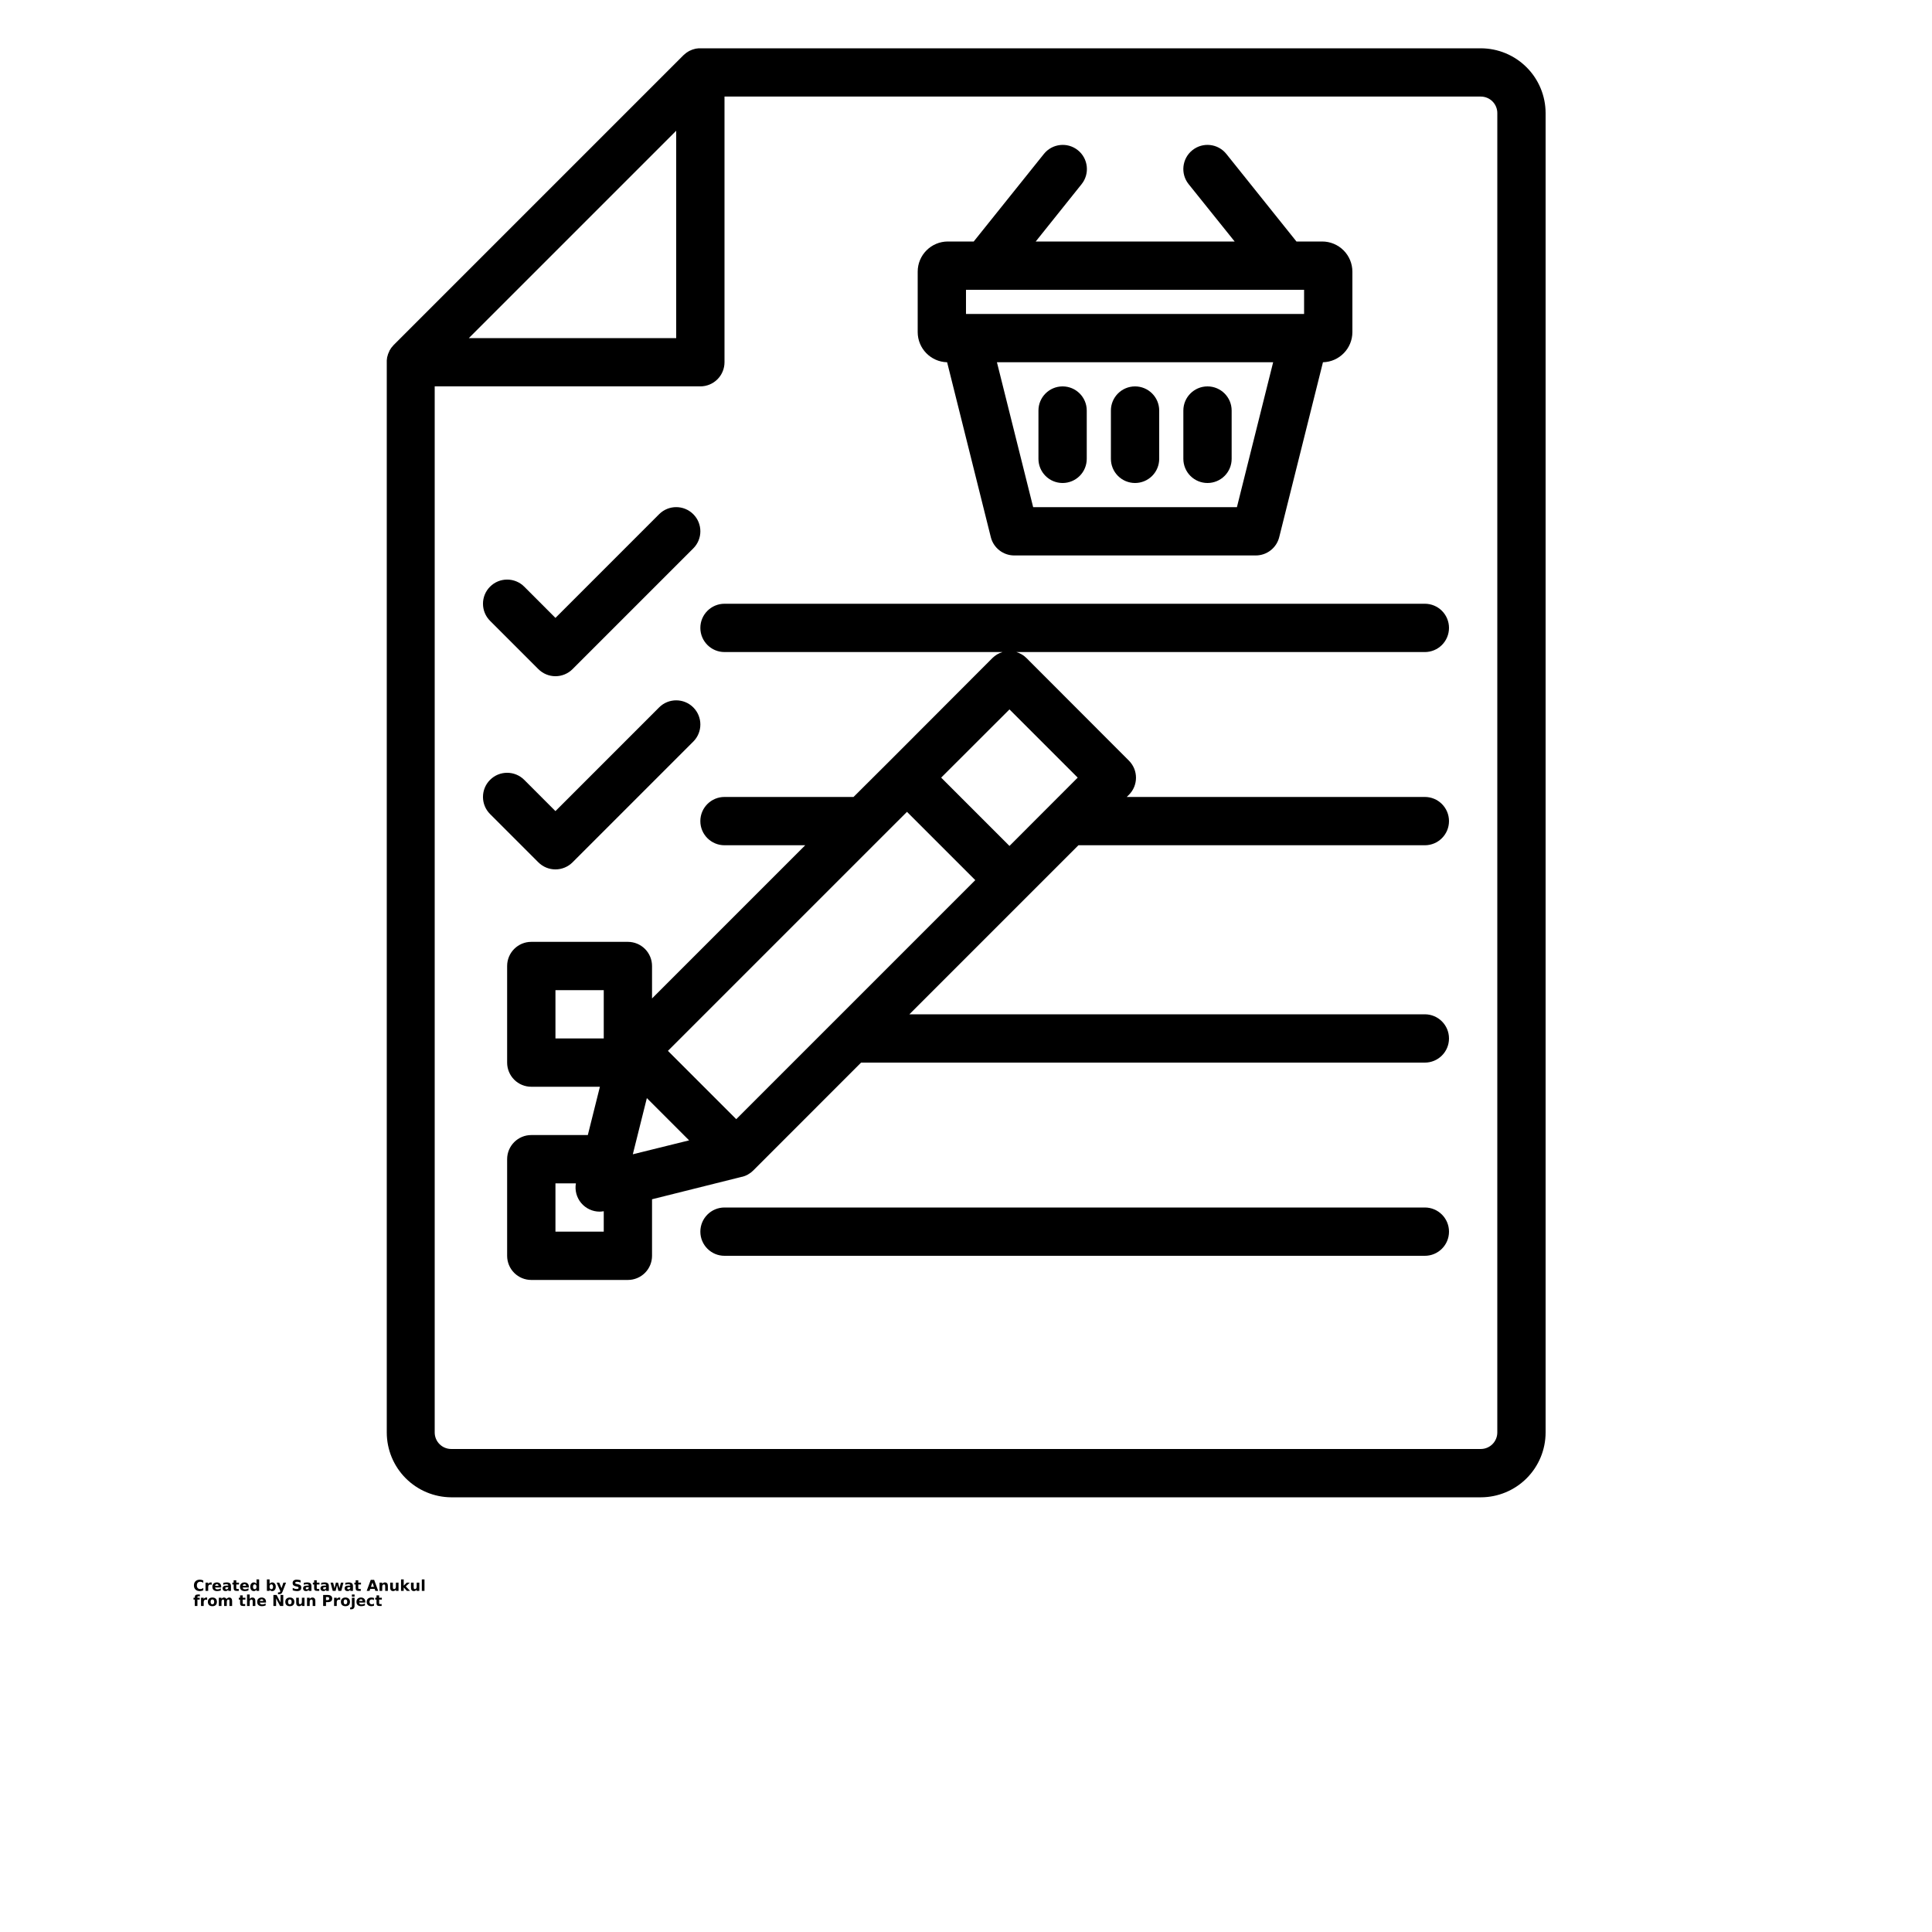
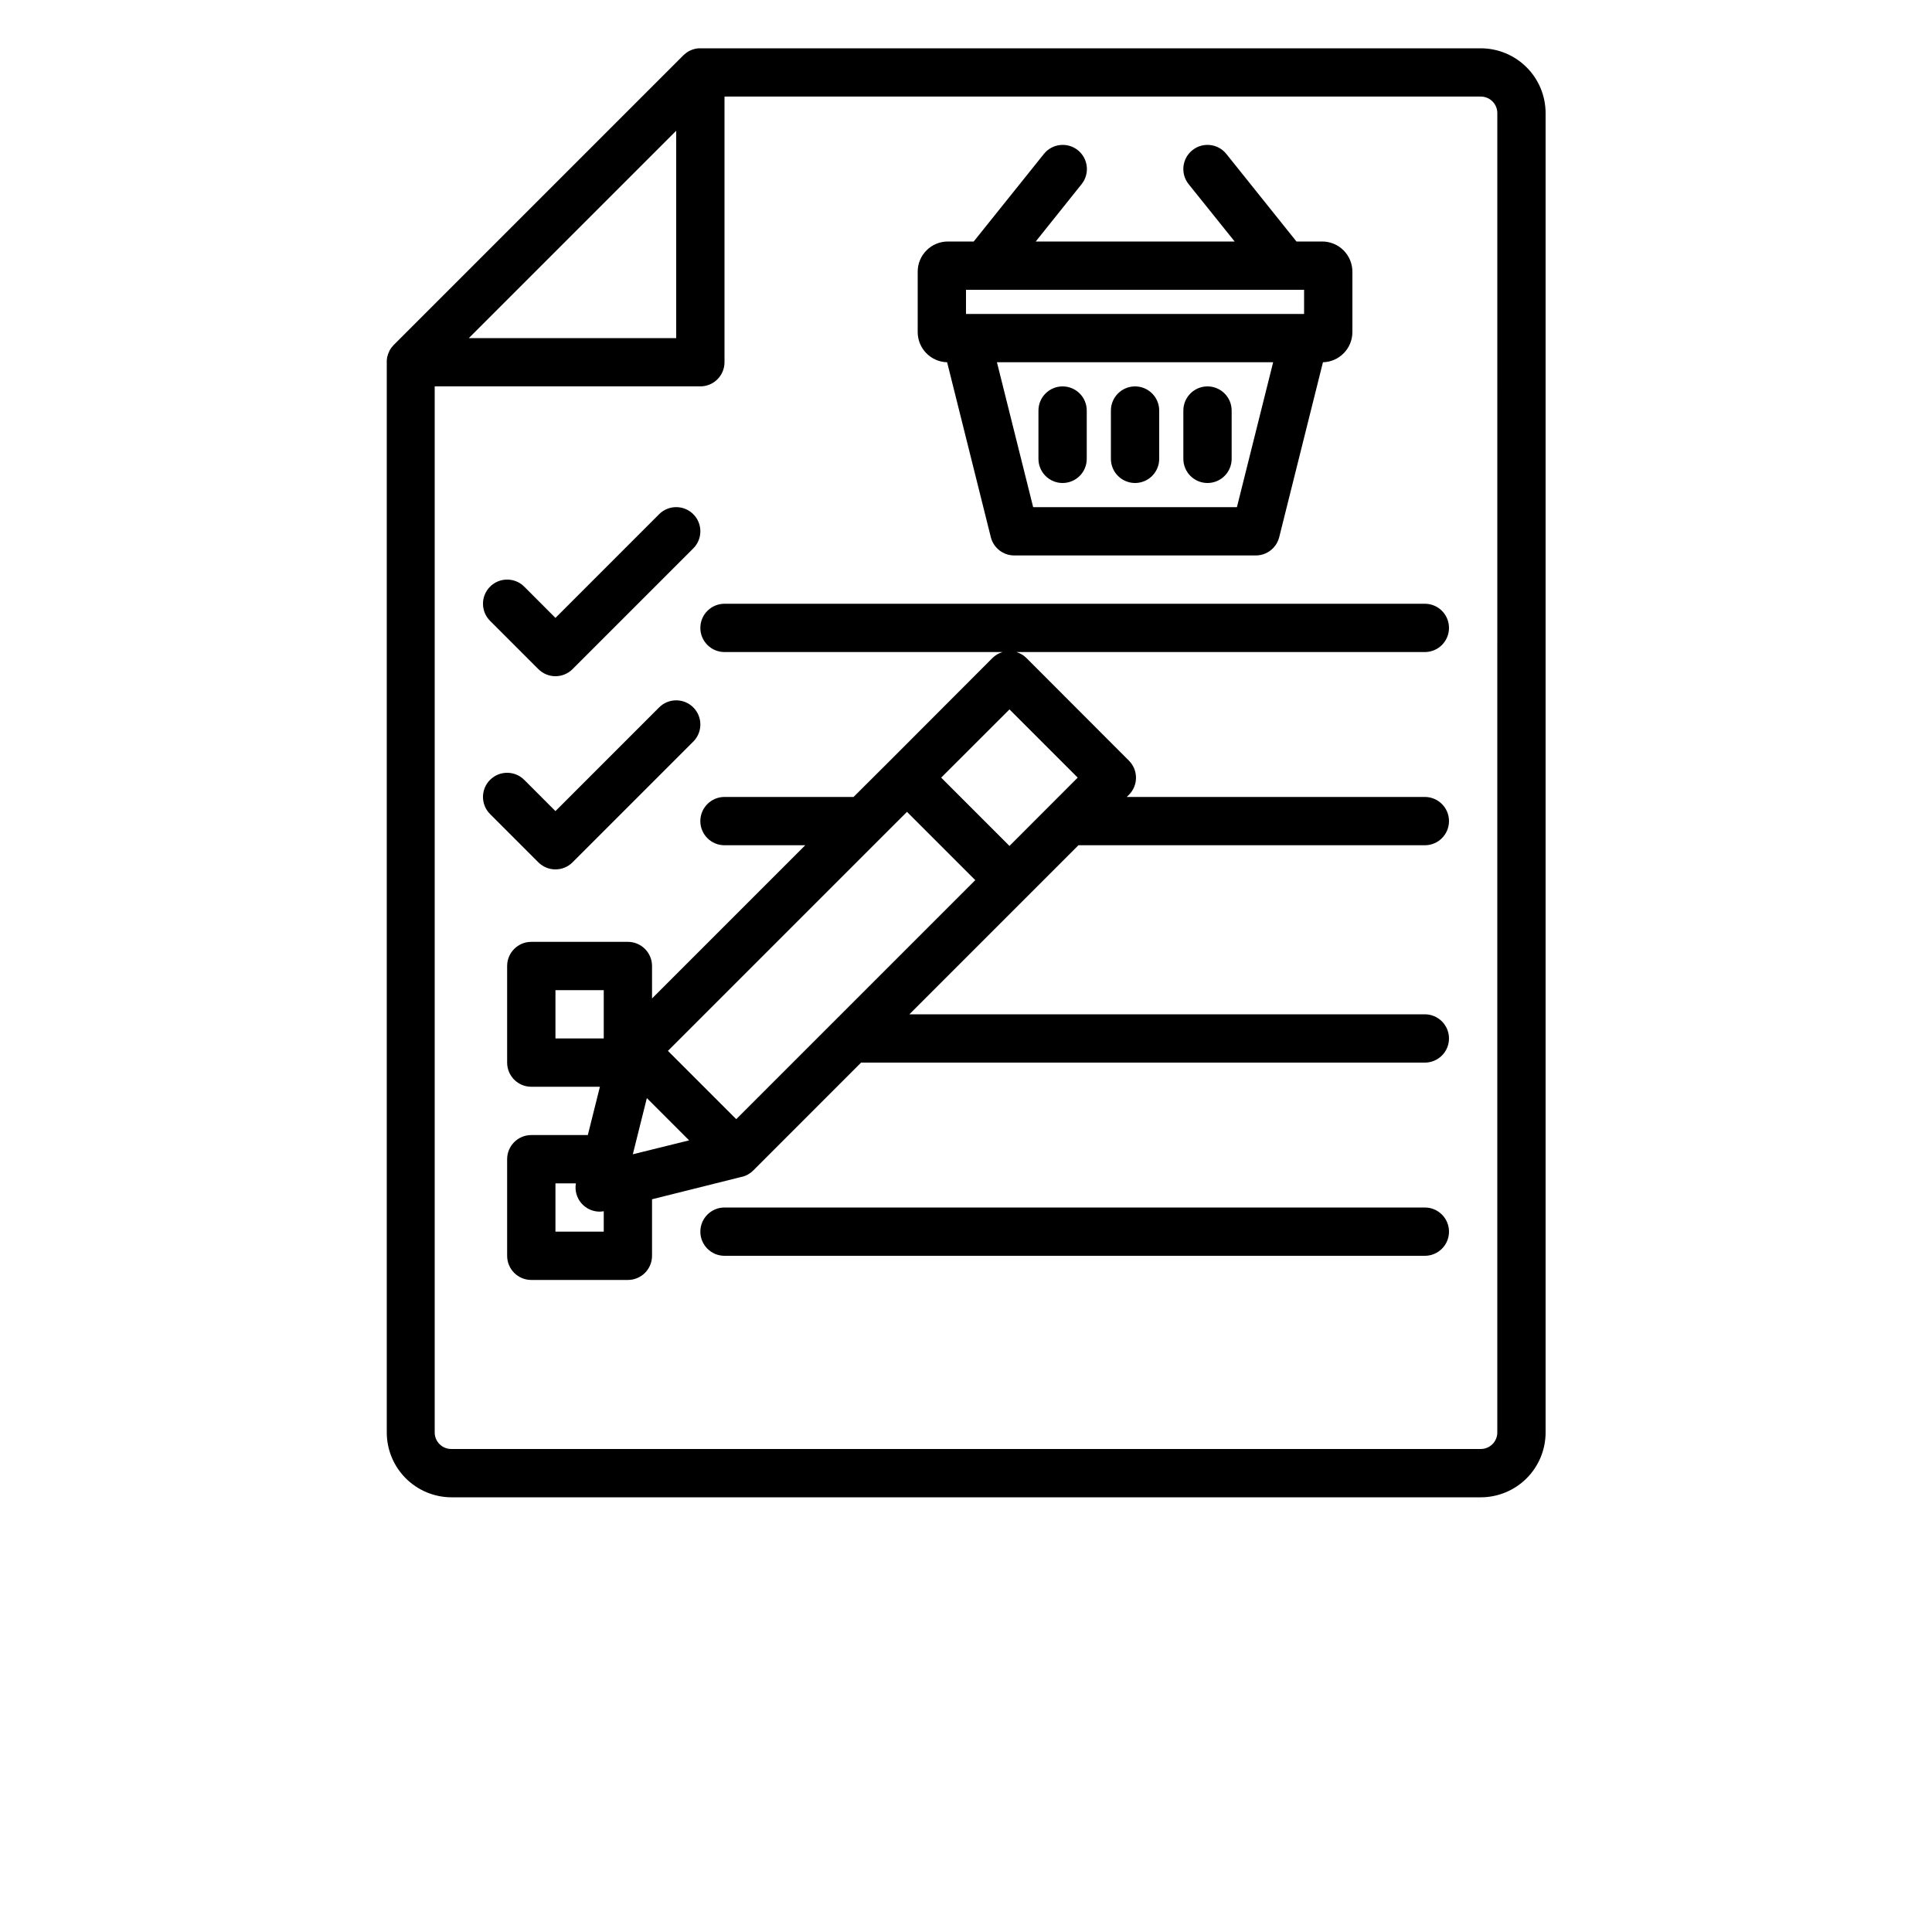
- <svg xmlns="http://www.w3.org/2000/svg" xmlns:xlink="http://www.w3.org/1999/xlink" width="700pt" height="700pt" version="1.1" viewBox="0 0 700 700">
-   <defs>
-     <symbol id="w" overflow="visible">
-       <path d="m3.656-0.219c-0.188 0.094-0.387 0.168-0.594 0.219-0.199 0.051-0.406 0.078-0.625 0.078-0.668 0-1.199-0.18-1.594-0.547-0.387-0.375-0.578-0.879-0.578-1.516 0-0.645 0.191-1.148 0.578-1.516 0.395-0.375 0.926-0.562 1.594-0.562 0.219 0 0.426 0.027 0.625 0.078 0.207 0.055 0.406 0.125 0.594 0.219v0.828c-0.188-0.125-0.375-0.219-0.562-0.281-0.18-0.062-0.371-0.094-0.578-0.094-0.367 0-0.656 0.121-0.875 0.359-0.211 0.23-0.312 0.555-0.312 0.969 0 0.406 0.102 0.73 0.312 0.969 0.219 0.23 0.508 0.344 0.875 0.344 0.207 0 0.398-0.023 0.578-0.078 0.188-0.062 0.375-0.16 0.562-0.297z" />
-     </symbol>
-     <symbol id="d" overflow="visible">
-       <path d="m2.688-2.172c-0.086-0.039-0.168-0.07-0.25-0.094-0.086-0.02-0.168-0.031-0.25-0.031-0.25 0-0.445 0.086-0.578 0.25-0.125 0.156-0.188 0.383-0.188 0.672v1.375h-0.969v-2.984h0.969v0.484c0.113-0.195 0.25-0.336 0.406-0.422 0.164-0.094 0.359-0.141 0.578-0.141h0.109c0.039 0 0.094 0.008 0.156 0.016z" />
-     </symbol>
-     <symbol id="c" overflow="visible">
-       <path d="m3.438-1.5v0.266h-2.234c0.031 0.23 0.113 0.402 0.25 0.516 0.133 0.105 0.328 0.156 0.578 0.156 0.207 0 0.414-0.023 0.625-0.078 0.207-0.062 0.422-0.156 0.641-0.281v0.734c-0.219 0.094-0.445 0.164-0.672 0.203-0.23 0.039-0.453 0.062-0.672 0.062-0.543 0-0.965-0.133-1.266-0.406-0.305-0.281-0.453-0.672-0.453-1.172 0-0.477 0.145-0.859 0.438-1.141 0.301-0.281 0.707-0.422 1.219-0.422 0.469 0 0.844 0.141 1.125 0.422s0.422 0.664 0.422 1.141zm-0.969-0.328c0-0.176-0.059-0.316-0.172-0.422-0.105-0.113-0.242-0.172-0.406-0.172-0.188 0-0.34 0.055-0.453 0.156-0.117 0.105-0.188 0.25-0.219 0.438z" />
-     </symbol>
-     <symbol id="b" overflow="visible">
-       <path d="m1.797-1.344c-0.199 0-0.352 0.039-0.453 0.109-0.094 0.062-0.141 0.164-0.141 0.297 0 0.117 0.035 0.211 0.109 0.281 0.082 0.062 0.195 0.094 0.344 0.094 0.176 0 0.328-0.062 0.453-0.188s0.188-0.285 0.188-0.484v-0.109zm1.469-0.359v1.703h-0.969v-0.438c-0.125 0.18-0.273 0.309-0.438 0.391-0.156 0.082-0.352 0.125-0.578 0.125-0.312 0-0.57-0.086-0.766-0.266-0.188-0.188-0.281-0.422-0.281-0.703 0-0.352 0.117-0.613 0.359-0.781 0.238-0.164 0.617-0.25 1.141-0.25h0.562v-0.062c0-0.156-0.062-0.266-0.188-0.328-0.117-0.07-0.297-0.109-0.547-0.109-0.211 0-0.402 0.023-0.578 0.062-0.18 0.043-0.34 0.102-0.484 0.172v-0.719c0.195-0.051 0.398-0.086 0.609-0.109 0.207-0.031 0.414-0.047 0.625-0.047 0.539 0 0.93 0.109 1.172 0.328 0.238 0.211 0.359 0.555 0.359 1.031z" />
-     </symbol>
-     <symbol id="a" overflow="visible">
-       <path d="m1.5-3.844v0.859h0.984v0.672h-0.984v1.281c0 0.137 0.023 0.23 0.078 0.281 0.062 0.043 0.176 0.062 0.344 0.062h0.484v0.688h-0.812c-0.387 0-0.656-0.078-0.812-0.234s-0.234-0.422-0.234-0.797v-1.281h-0.469v-0.672h0.469v-0.859z" />
-     </symbol>
-     <symbol id="k" overflow="visible">
-       <path d="m2.5-2.547v-1.609h0.953v4.156h-0.953v-0.438c-0.137 0.18-0.281 0.309-0.438 0.391-0.156 0.082-0.34 0.125-0.547 0.125-0.375 0-0.684-0.145-0.922-0.438-0.23-0.289-0.344-0.672-0.344-1.141 0-0.457 0.113-0.832 0.344-1.125 0.238-0.289 0.547-0.438 0.922-0.438 0.195 0 0.375 0.043 0.531 0.125 0.164 0.086 0.316 0.215 0.453 0.391zm-0.641 1.938c0.207 0 0.363-0.07 0.469-0.219 0.113-0.156 0.172-0.379 0.172-0.672 0-0.281-0.059-0.492-0.172-0.641-0.105-0.156-0.262-0.234-0.469-0.234-0.199 0-0.355 0.078-0.469 0.234-0.105 0.148-0.156 0.359-0.156 0.641 0 0.293 0.051 0.516 0.156 0.672 0.113 0.148 0.27 0.219 0.469 0.219z" />
-     </symbol>
-     <symbol id="j" overflow="visible">
-       <path d="m2.047-0.609c0.207 0 0.363-0.07 0.469-0.219 0.113-0.156 0.172-0.379 0.172-0.672 0-0.281-0.059-0.492-0.172-0.641-0.105-0.156-0.262-0.234-0.469-0.234-0.199 0-0.355 0.078-0.469 0.234-0.105 0.148-0.156 0.359-0.156 0.641 0 0.293 0.051 0.516 0.156 0.672 0.113 0.148 0.27 0.219 0.469 0.219zm-0.625-1.938c0.125-0.176 0.266-0.305 0.422-0.391 0.164-0.082 0.352-0.125 0.562-0.125 0.363 0 0.664 0.148 0.906 0.438 0.238 0.293 0.359 0.668 0.359 1.125 0 0.469-0.121 0.852-0.359 1.141-0.242 0.293-0.543 0.438-0.906 0.438-0.211 0-0.398-0.043-0.562-0.125-0.156-0.082-0.297-0.211-0.422-0.391v0.438h-0.969v-4.156h0.969z" />
-     </symbol>
-     <symbol id="i" overflow="visible">
-       <path d="m0.062-2.984h0.953l0.812 2.016 0.688-2.016h0.953l-1.266 3.266c-0.125 0.332-0.273 0.566-0.438 0.703-0.168 0.133-0.391 0.203-0.672 0.203h-0.547v-0.641h0.297c0.164 0 0.285-0.027 0.359-0.078 0.07-0.055 0.129-0.141 0.172-0.266l0.031-0.094z" />
-     </symbol>
-     <symbol id="h" overflow="visible">
-       <path d="m3.281-3.859v0.844c-0.219-0.102-0.434-0.176-0.641-0.219-0.211-0.051-0.406-0.078-0.594-0.078-0.25 0-0.434 0.039-0.547 0.109-0.117 0.062-0.172 0.168-0.172 0.312 0 0.105 0.035 0.188 0.109 0.25 0.082 0.055 0.227 0.102 0.438 0.141l0.438 0.094c0.445 0.094 0.758 0.23 0.938 0.406 0.188 0.18 0.281 0.438 0.281 0.781 0 0.438-0.133 0.766-0.391 0.984-0.262 0.211-0.656 0.312-1.188 0.312-0.25 0-0.508-0.027-0.766-0.078-0.25-0.039-0.508-0.109-0.766-0.203v-0.875c0.258 0.137 0.504 0.242 0.734 0.312 0.238 0.062 0.473 0.094 0.703 0.094 0.219 0 0.383-0.035 0.5-0.109 0.125-0.07 0.188-0.176 0.188-0.312 0-0.125-0.043-0.219-0.125-0.281-0.086-0.07-0.246-0.133-0.484-0.188l-0.391-0.094c-0.406-0.082-0.703-0.219-0.891-0.406-0.18-0.188-0.266-0.441-0.266-0.766 0-0.395 0.125-0.695 0.375-0.906 0.258-0.219 0.629-0.328 1.109-0.328 0.227 0 0.457 0.023 0.688 0.062 0.227 0.031 0.469 0.078 0.719 0.141z" />
-     </symbol>
-     <symbol id="v" overflow="visible">
-       <path d="m0.188-2.984h0.938l0.5 2.062 0.5-2.062h0.797l0.5 2.031 0.516-2.031h0.922l-0.781 2.984h-1.047l-0.5-2.062-0.5 2.062h-1.047z" />
-     </symbol>
-     <symbol id="u" overflow="visible">
-       <path d="m2.922-0.719h-1.609l-0.25 0.719h-1.031l1.469-3.984h1.234l1.469 3.984h-1.031zm-1.359-0.75h1.094l-0.531-1.578z" />
-     </symbol>
-     <symbol id="g" overflow="visible">
-       <path d="m3.469-1.828v1.828h-0.969v-1.391c0-0.258-0.008-0.438-0.016-0.531-0.012-0.102-0.031-0.176-0.062-0.219-0.031-0.062-0.086-0.109-0.156-0.141-0.062-0.039-0.133-0.062-0.203-0.062-0.211 0-0.371 0.078-0.484 0.234-0.105 0.156-0.156 0.371-0.156 0.641v1.469h-0.969v-2.984h0.969v0.438c0.133-0.176 0.285-0.305 0.453-0.391 0.164-0.082 0.344-0.125 0.531-0.125 0.344 0 0.602 0.109 0.781 0.328 0.188 0.211 0.281 0.512 0.281 0.906z" />
-     </symbol>
-     <symbol id="f" overflow="visible">
-       <path d="m0.422-1.172v-1.812h0.969v0.297 0.609 0.484c0 0.242 0.004 0.418 0.016 0.531 0.008 0.105 0.031 0.18 0.062 0.219 0.039 0.062 0.094 0.117 0.156 0.156 0.062 0.031 0.133 0.047 0.219 0.047 0.195 0 0.352-0.078 0.469-0.234 0.113-0.156 0.172-0.367 0.172-0.641v-1.469h0.953v2.984h-0.953v-0.438c-0.148 0.18-0.305 0.309-0.469 0.391-0.156 0.082-0.336 0.125-0.531 0.125-0.344 0-0.609-0.102-0.797-0.312-0.18-0.219-0.266-0.531-0.266-0.938z" />
-     </symbol>
-     <symbol id="t" overflow="visible">
-       <path d="m0.453-4.156h0.969v2.266l1.094-1.094h1.109l-1.453 1.359 1.562 1.625h-1.156l-1.156-1.25v1.25h-0.969z" />
-     </symbol>
-     <symbol id="s" overflow="visible">
-       <path d="m0.453-4.156h0.969v4.156h-0.969z" />
-     </symbol>
-     <symbol id="r" overflow="visible">
-       <path d="m2.422-4.156v0.625h-0.516c-0.137 0-0.234 0.027-0.297 0.078-0.055 0.055-0.078 0.137-0.078 0.25v0.219h0.828v0.672h-0.828v2.312h-0.953v-2.312h-0.469v-0.672h0.469v-0.219c0-0.32 0.086-0.562 0.266-0.719 0.188-0.156 0.473-0.234 0.859-0.234z" />
-     </symbol>
-     <symbol id="e" overflow="visible">
-       <path d="m1.875-2.375c-0.211 0-0.371 0.078-0.484 0.234-0.105 0.148-0.156 0.359-0.156 0.641 0 0.293 0.051 0.516 0.156 0.672 0.113 0.148 0.273 0.219 0.484 0.219 0.207 0 0.367-0.07 0.484-0.219 0.113-0.156 0.172-0.379 0.172-0.672 0-0.281-0.059-0.492-0.172-0.641-0.117-0.156-0.277-0.234-0.484-0.234zm0-0.688c0.52 0 0.922 0.141 1.203 0.422 0.289 0.273 0.438 0.652 0.438 1.141 0 0.5-0.148 0.891-0.438 1.172-0.281 0.273-0.684 0.406-1.203 0.406-0.512 0-0.914-0.133-1.203-0.406-0.293-0.281-0.438-0.672-0.438-1.172 0-0.488 0.145-0.867 0.438-1.141 0.289-0.281 0.691-0.422 1.203-0.422z" />
-     </symbol>
-     <symbol id="q" overflow="visible">
-       <path d="m3.234-2.5c0.113-0.176 0.254-0.312 0.422-0.406 0.164-0.102 0.352-0.156 0.562-0.156 0.332 0 0.586 0.109 0.766 0.328 0.188 0.211 0.281 0.512 0.281 0.906v1.828h-0.969v-1.562c0.008-0.02 0.016-0.039 0.016-0.062v-0.109c0-0.219-0.031-0.375-0.094-0.469s-0.164-0.141-0.297-0.141c-0.188 0-0.336 0.078-0.438 0.234-0.094 0.148-0.141 0.359-0.141 0.641v1.469h-0.969v-1.562c0-0.332-0.031-0.547-0.094-0.641-0.055-0.094-0.152-0.141-0.297-0.141-0.18 0-0.32 0.078-0.422 0.234-0.094 0.148-0.141 0.359-0.141 0.641v1.469h-0.969v-2.984h0.969v0.438c0.113-0.176 0.242-0.305 0.391-0.391 0.156-0.082 0.328-0.125 0.516-0.125 0.207 0 0.391 0.055 0.547 0.156 0.156 0.094 0.273 0.23 0.359 0.406z" />
-     </symbol>
-     <symbol id="p" overflow="visible">
-       <path d="m3.469-1.828v1.828h-0.969v-1.391c0-0.258-0.008-0.438-0.016-0.531-0.012-0.102-0.031-0.176-0.062-0.219-0.031-0.062-0.086-0.109-0.156-0.141-0.062-0.039-0.133-0.062-0.203-0.062-0.211 0-0.371 0.078-0.484 0.234-0.105 0.156-0.156 0.371-0.156 0.641v1.469h-0.969v-4.156h0.969v1.609c0.133-0.176 0.285-0.305 0.453-0.391 0.164-0.082 0.344-0.125 0.531-0.125 0.344 0 0.602 0.109 0.781 0.328 0.188 0.211 0.281 0.512 0.281 0.906z" />
-     </symbol>
-     <symbol id="o" overflow="visible">
-       <path d="m0.5-3.984h1.156l1.438 2.734v-2.734h0.984v3.984h-1.156l-1.438-2.734v2.734h-0.984z" />
-     </symbol>
-     <symbol id="n" overflow="visible">
-       <path d="m0.5-3.984h1.703c0.508 0 0.898 0.117 1.172 0.344 0.27 0.219 0.406 0.539 0.406 0.953 0 0.418-0.137 0.742-0.406 0.969-0.273 0.219-0.664 0.328-1.172 0.328h-0.672v1.391h-1.031zm1.031 0.75v1.109h0.562c0.195 0 0.348-0.047 0.453-0.141 0.113-0.102 0.172-0.242 0.172-0.422 0-0.176-0.059-0.312-0.172-0.406-0.105-0.094-0.258-0.141-0.453-0.141z" />
-     </symbol>
-     <symbol id="m" overflow="visible">
-       <path d="m0.453-2.984h0.969v2.938c0 0.395-0.102 0.695-0.297 0.906-0.188 0.219-0.465 0.328-0.828 0.328h-0.484v-0.641h0.172c0.176 0 0.297-0.043 0.359-0.125 0.07-0.074 0.109-0.23 0.109-0.469zm0-1.172h0.969v0.781h-0.969z" />
-     </symbol>
-     <symbol id="l" overflow="visible">
-       <path d="m2.875-2.891v0.766c-0.125-0.082-0.258-0.145-0.391-0.188-0.137-0.039-0.273-0.062-0.406-0.062-0.273 0-0.48 0.078-0.625 0.234-0.148 0.156-0.219 0.371-0.219 0.641 0 0.281 0.07 0.5 0.219 0.656 0.145 0.156 0.352 0.234 0.625 0.234 0.145 0 0.285-0.02 0.422-0.062 0.133-0.039 0.258-0.109 0.375-0.203v0.781c-0.148 0.062-0.297 0.102-0.453 0.125-0.156 0.031-0.312 0.047-0.469 0.047-0.543 0-0.965-0.133-1.266-0.406-0.305-0.281-0.453-0.672-0.453-1.172 0-0.488 0.148-0.867 0.453-1.141 0.301-0.281 0.723-0.422 1.266-0.422 0.156 0 0.312 0.016 0.469 0.047 0.156 0.023 0.305 0.062 0.453 0.125z" />
-     </symbol>
-   </defs>
+ <svg xmlns="http://www.w3.org/2000/svg" width="700pt" height="700pt" version="1.1" viewBox="0 0 700 700">
  <g>
    <path d="m536.52 17.5h-283.36 0.004c-0.367 0.023-0.734 0.066-1.094 0.133-0.371 0.078-0.738 0.18-1.094 0.305l-0.262 0.098c-0.348 0.121-0.684 0.27-1.008 0.438-0.332 0.18-0.656 0.383-0.961 0.602l-0.23 0.176c-0.312 0.234-0.605 0.484-0.887 0.754l-105 105c-0.27 0.281-0.52 0.578-0.754 0.887l-0.176 0.23c-0.219 0.309-0.418 0.629-0.602 0.961v0.066c-0.164 0.316-0.305 0.641-0.426 0.973l-0.098 0.273c-0.125 0.359-0.227 0.723-0.309 1.094-0.066 0.363-0.109 0.727-0.129 1.094v0.297 0.297 387.84c0.004 6.207 2.461 12.156 6.836 16.555 4.375 4.398 10.312 6.891 16.516 6.93h373.03c6.227-0.004 12.199-2.481 16.602-6.883 4.402-4.402 6.879-10.375 6.883-16.602v-478.03c-0.004-6.227-2.481-12.199-6.883-16.602-4.402-4.402-10.375-6.879-16.602-6.883zm-291.52 29.871v75.129h-75.129zm297.5 471.64c0 3.305-2.68 5.984-5.984 5.984h-373.03c-1.59 0-3.109-0.629-4.231-1.754-1.125-1.121-1.754-2.641-1.754-4.231v-379.02h96.25c2.32 0 4.547-0.922 6.188-2.562s2.562-3.867 2.562-6.188v-96.25h274.02c1.59 0 3.109 0.629 4.231 1.754 1.125 1.121 1.754 2.641 1.754 4.231z" />
    <path d="m525 227.5c0-2.32-0.922-4.547-2.562-6.188s-3.867-2.562-6.188-2.562h-253.75c-4.832 0-8.75 3.918-8.75 8.75s3.918 8.75 8.75 8.75h100.73c-1.387 0.414-2.648 1.164-3.676 2.188l-37.121 37.188-13.18 13.125h-46.758c-4.832 0-8.75 3.918-8.75 8.75s3.918 8.75 8.75 8.75h29.258l-55.508 55.508v-11.758c0-2.32-0.922-4.547-2.562-6.188s-3.867-2.562-6.188-2.562h-35c-4.832 0-8.75 3.918-8.75 8.75v35c0 2.32 0.922 4.547 2.562 6.188s3.867 2.562 6.188 2.562h24.859l-4.375 17.5h-20.484c-4.832 0-8.75 3.918-8.75 8.75v35c0 2.32 0.922 4.547 2.562 6.188s3.867 2.562 6.188 2.562h35c2.32 0 4.547-0.922 6.188-2.562s2.562-3.867 2.562-6.188v-20.484l32.625-8.16h0.121c0.328-0.086 0.648-0.191 0.965-0.316 0.332-0.133 0.66-0.285 0.973-0.461l0.195-0.121c0.242-0.133 0.473-0.281 0.691-0.449l0.242-0.176-0.004 0.004c0.223-0.172 0.434-0.355 0.637-0.547l0.164-0.141 39.133-39.148h204.26c4.832 0 8.75-3.918 8.75-8.75s-3.918-8.75-8.75-8.75h-186.76l61.25-61.25h125.51c4.832 0 8.75-3.918 8.75-8.75s-3.918-8.75-8.75-8.75h-108.01l0.82-0.809c3.379-3.41 3.379-8.906 0-12.316l-37.133-37.188c-1.023-1.023-2.285-1.777-3.676-2.188h148c2.32 0 4.547-0.922 6.188-2.562s2.562-3.867 2.562-6.188zm-222.82 142.57-35.426 35.426-24.75-24.75 77.055-77.055 9.559-9.547 24.742 24.742-51.176 51.188zm-100.93-11.32h17.5v17.5h-17.5zm0 87.5v-17.5h7.406c-0.441 2.539 0.258 5.144 1.914 7.121 1.66 1.977 4.102 3.121 6.68 3.129 0.504-0.012 1.004-0.059 1.5-0.145v7.394zm28.031-28.031 5.086-20.355 15.312 15.312zm161.19-136.47-9.547 9.559-15.172 15.191-24.75-24.75 24.75-24.719z" />
    <path d="m516.25 437.5h-253.75c-4.832 0-8.75 3.918-8.75 8.75s3.918 8.75 8.75 8.75h253.75c4.832 0 8.75-3.918 8.75-8.75s-3.918-8.75-8.75-8.75z" />
    <path d="m195.06 242.44c1.641 1.641 3.867 2.566 6.191 2.566s4.551-0.926 6.191-2.566l43.75-43.75c3.418-3.418 3.418-8.965 0-12.383-3.418-3.418-8.965-3.418-12.383 0l-37.559 37.57-11.309-11.32c-3.418-3.418-8.965-3.418-12.383 0-3.418 3.418-3.418 8.965 0 12.383z" />
    <path d="m201.25 315c2.32 0 4.547-0.918 6.191-2.559l43.75-43.75c3.418-3.418 3.418-8.965 0-12.383-3.418-3.418-8.965-3.418-12.383 0l-37.559 37.57-11.309-11.32c-3.418-3.418-8.965-3.418-12.383 0-3.418 3.418-3.418 8.965 0 12.383l17.5 17.5c1.645 1.641 3.871 2.559 6.191 2.559z" />
    <path d="m411.25 175c2.32 0 4.547-0.922 6.188-2.562s2.562-3.867 2.562-6.188v-17.5c0-4.832-3.918-8.75-8.75-8.75s-8.75 3.918-8.75 8.75v17.5c0 2.32 0.922 4.547 2.562 6.188s3.867 2.562 6.188 2.562z" />
    <path d="m437.5 175c2.32 0 4.547-0.922 6.188-2.562s2.562-3.867 2.562-6.188v-17.5c0-4.832-3.918-8.75-8.75-8.75s-8.75 3.918-8.75 8.75v17.5c0 2.32 0.922 4.547 2.562 6.188s3.867 2.562 6.188 2.562z" />
    <path d="m385 175c2.32 0 4.547-0.922 6.188-2.562s2.562-3.867 2.562-6.188v-17.5c0-4.832-3.918-8.75-8.75-8.75s-8.75 3.918-8.75 8.75v17.5c0 2.32 0.922 4.547 2.562 6.188s3.867 2.562 6.188 2.562z" />
    <path d="m343.16 131.25 15.848 63.438c1 3.867 4.492 6.57 8.488 6.562h87.5c4.016 0 7.516-2.734 8.488-6.629l15.848-63.371c5.934-0.148 10.664-5.004 10.664-10.938v-21.875c0-2.902-1.152-5.684-3.203-7.734s-4.832-3.203-7.734-3.203h-9.328l-25.398-31.719c-3.019-3.773-8.531-4.387-12.305-1.367-3.773 3.019-4.387 8.531-1.367 12.305l16.68 20.781h-72.078l16.625-20.781c3.019-3.773 2.406-9.285-1.367-12.305-3.773-3.019-9.285-2.406-12.305 1.367l-25.418 31.719h-9.363c-6.039 0-10.938 4.898-10.938 10.938v21.875c0 5.934 4.731 10.789 10.664 10.938zm6.836-26.25h122.5v8.75h-122.5zm98.164 78.75h-73.828l-13.125-52.5h100.08z" />
-     <use x="70" y="576.406" xlink:href="#w" />
-     <use x="74.012" y="576.406" xlink:href="#d" />
-     <use x="76.711" y="576.406" xlink:href="#c" />
-     <use x="80.418" y="576.406" xlink:href="#b" />
-     <use x="84.109" y="576.406" xlink:href="#a" />
-     <use x="86.723" y="576.406" xlink:href="#c" />
-     <use x="90.434" y="576.406" xlink:href="#k" />
-     <use x="96.25" y="576.406" xlink:href="#j" />
-     <use x="100.168" y="576.406" xlink:href="#i" />
-     <use x="105.637" y="576.406" xlink:href="#h" />
-     <use x="109.574" y="576.406" xlink:href="#b" />
-     <use x="113.266" y="576.406" xlink:href="#a" />
-     <use x="115.879" y="576.406" xlink:href="#b" />
-     <use x="119.57" y="576.406" xlink:href="#v" />
-     <use x="124.621" y="576.406" xlink:href="#b" />
-     <use x="128.312" y="576.406" xlink:href="#a" />
-     <use x="132.828" y="576.406" xlink:href="#u" />
-     <use x="137.062" y="576.406" xlink:href="#g" />
-     <use x="140.953" y="576.406" xlink:href="#f" />
-     <use x="144.848" y="576.406" xlink:href="#t" />
-     <use x="148.484" y="576.406" xlink:href="#f" />
-     <use x="152.379" y="576.406" xlink:href="#s" />
-     <use x="70" y="581.875" xlink:href="#r" />
-     <use x="72.379" y="581.875" xlink:href="#d" />
-     <use x="75.078" y="581.875" xlink:href="#e" />
-     <use x="78.832" y="581.875" xlink:href="#q" />
-     <use x="86.438" y="581.875" xlink:href="#a" />
-     <use x="89.051" y="581.875" xlink:href="#p" />
-     <use x="92.941" y="581.875" xlink:href="#c" />
-     <use x="98.555" y="581.875" xlink:href="#o" />
-     <use x="103.133" y="581.875" xlink:href="#e" />
-     <use x="106.891" y="581.875" xlink:href="#f" />
-     <use x="110.785" y="581.875" xlink:href="#g" />
-     <use x="116.582" y="581.875" xlink:href="#n" />
-     <use x="120.59" y="581.875" xlink:href="#d" />
-     <use x="123.285" y="581.875" xlink:href="#e" />
-     <use x="127.043" y="581.875" xlink:href="#m" />
-     <use x="128.918" y="581.875" xlink:href="#c" />
-     <use x="132.625" y="581.875" xlink:href="#l" />
-     <use x="135.867" y="581.875" xlink:href="#a" />
  </g>
</svg>
